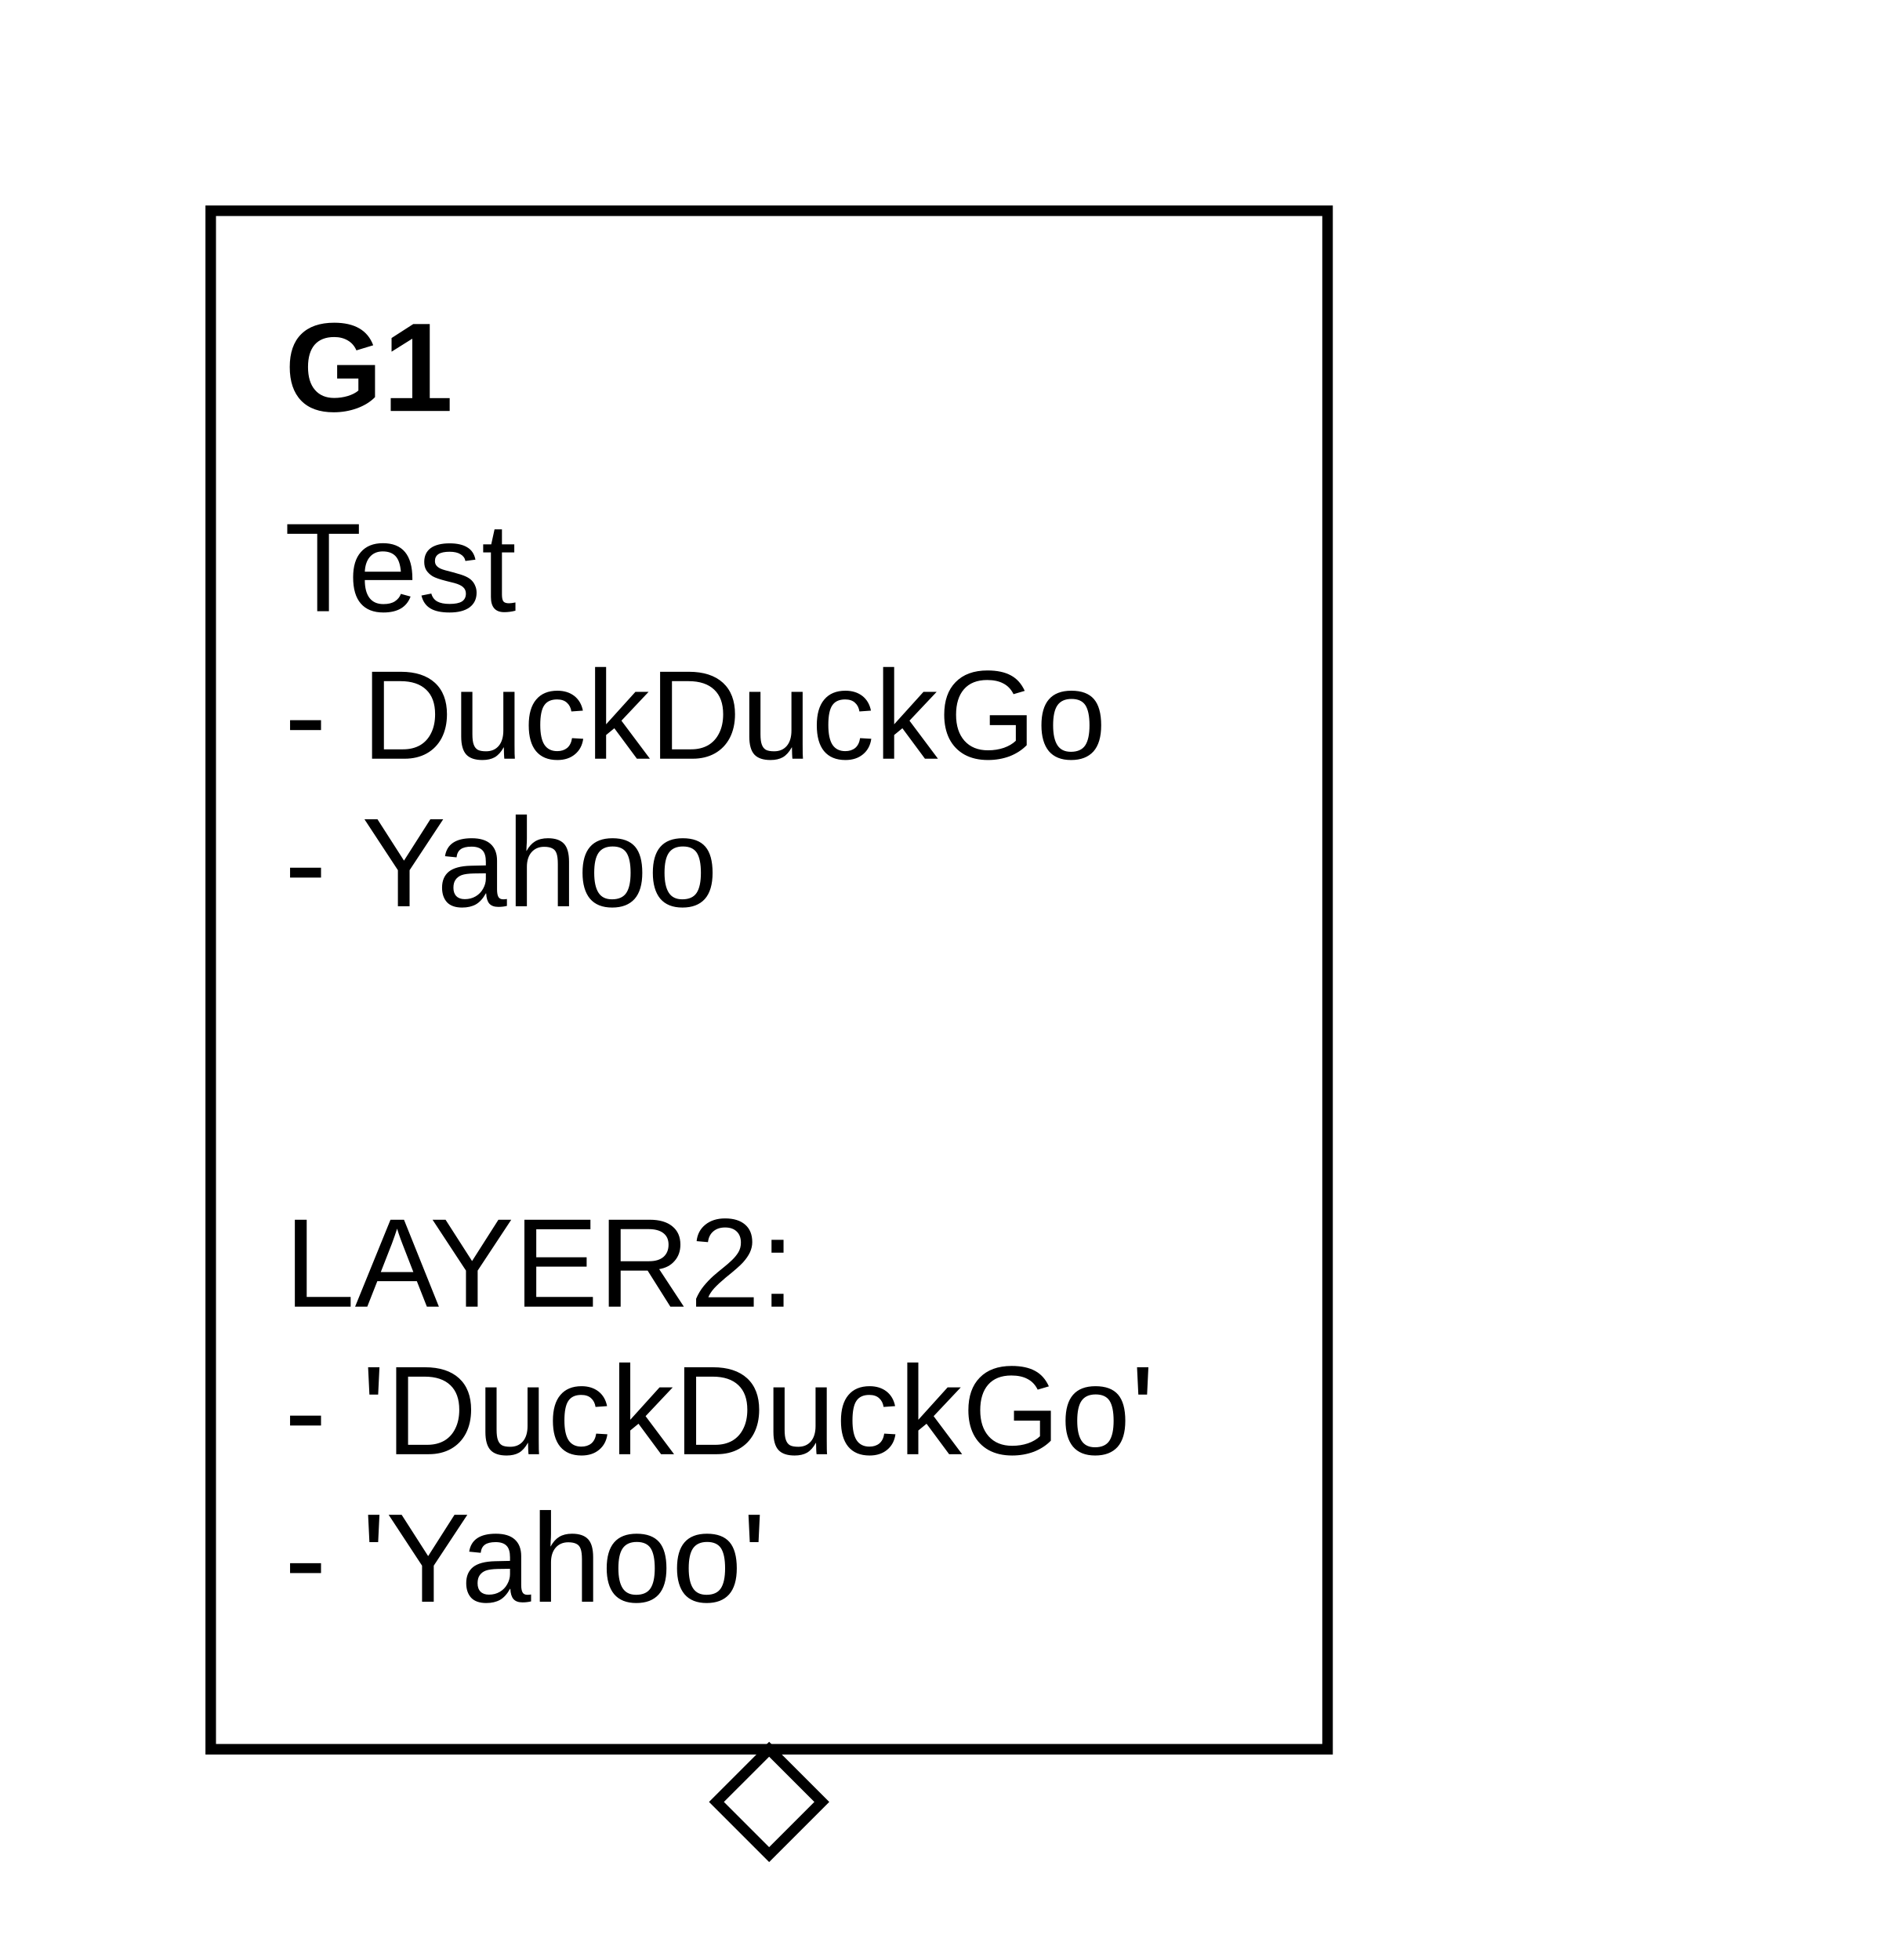
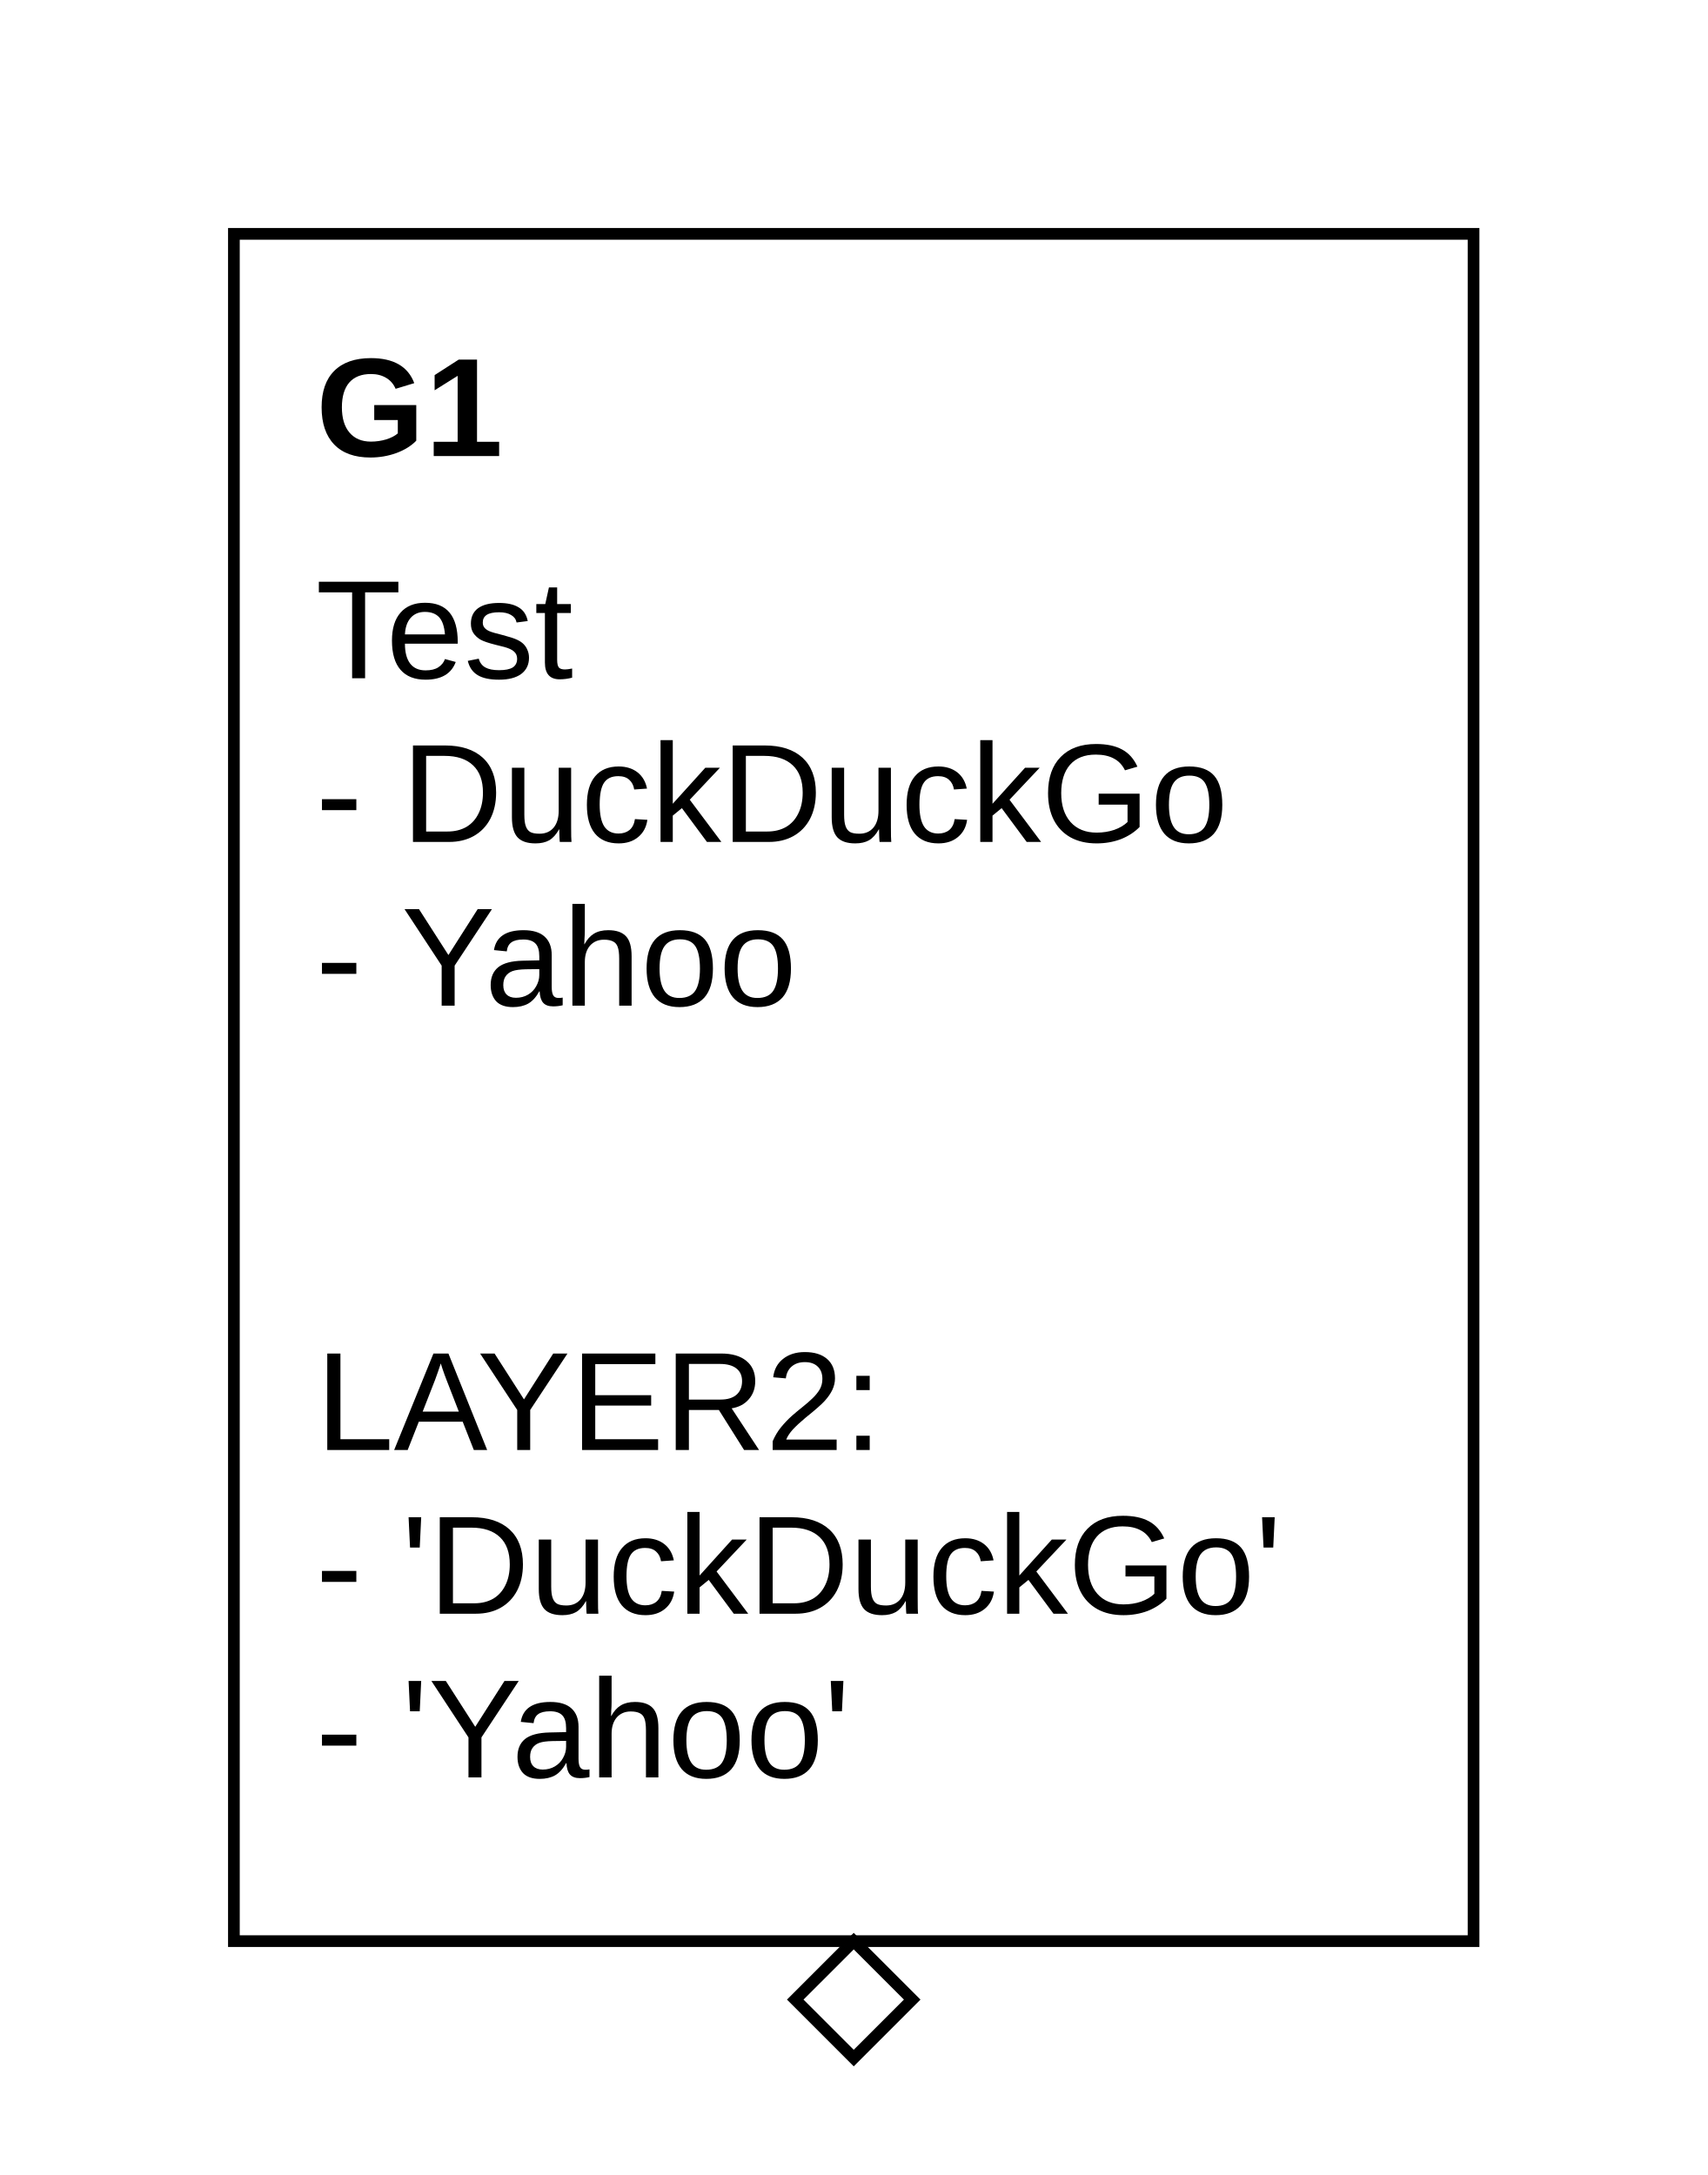
- <svg xmlns="http://www.w3.org/2000/svg" class="gsndiagram" viewBox="0 0 180 186">
+ <svg xmlns="http://www.w3.org/2000/svg" class="gsndiagram" viewBox="0 0 146 186">
  <defs />
  <a href="https://www.bing.com">
    <g class="gsn_layer2 gsn_module_tests_issue453_yaml gsnelem gsngoal gsn_undeveloped" id="node_g1">
      <path class="border" d="M20,20 L126,20 L126,166 L20,166 z" fill-opacity="0" stroke="black" stroke-width="1" />
      <text font-family="Arial" font-size="12" font-weight="bold" x="27" y="39">G1</text>
      <text font-family="Arial" font-size="12" x="27" y="58">Test</text>
      <text font-family="Arial" font-size="12" x="27" y="72">- 
<a href="https://www.duckduckgo.com">DuckDuckGo</a>
      </text>
      <text font-family="Arial" font-size="12" x="27" y="86">- 
<a href="https://www.yahoo.com">Yahoo</a>
      </text>
      <text font-family="Arial" font-size="12" x="27" y="98" />
      <text font-family="Arial" font-size="12" x="27" y="110" />
      <text font-family="Arial" font-size="12" x="27" y="124">LAYER2:</text>
      <text font-family="Arial" font-size="12" x="27" y="138">- '
<a href="https://www.duckduckgo.com">DuckDuckGo</a>'</text>
      <text font-family="Arial" font-size="12" x="27" y="152">- '
<a href="https://www.yahoo.com">Yahoo</a>'</text>
      <path d="M73,166 l5,5 l-5,5 l-5,-5 z" fill-opacity="0" stroke="black" stroke-width="1" />
    </g>
  </a>
</svg>
